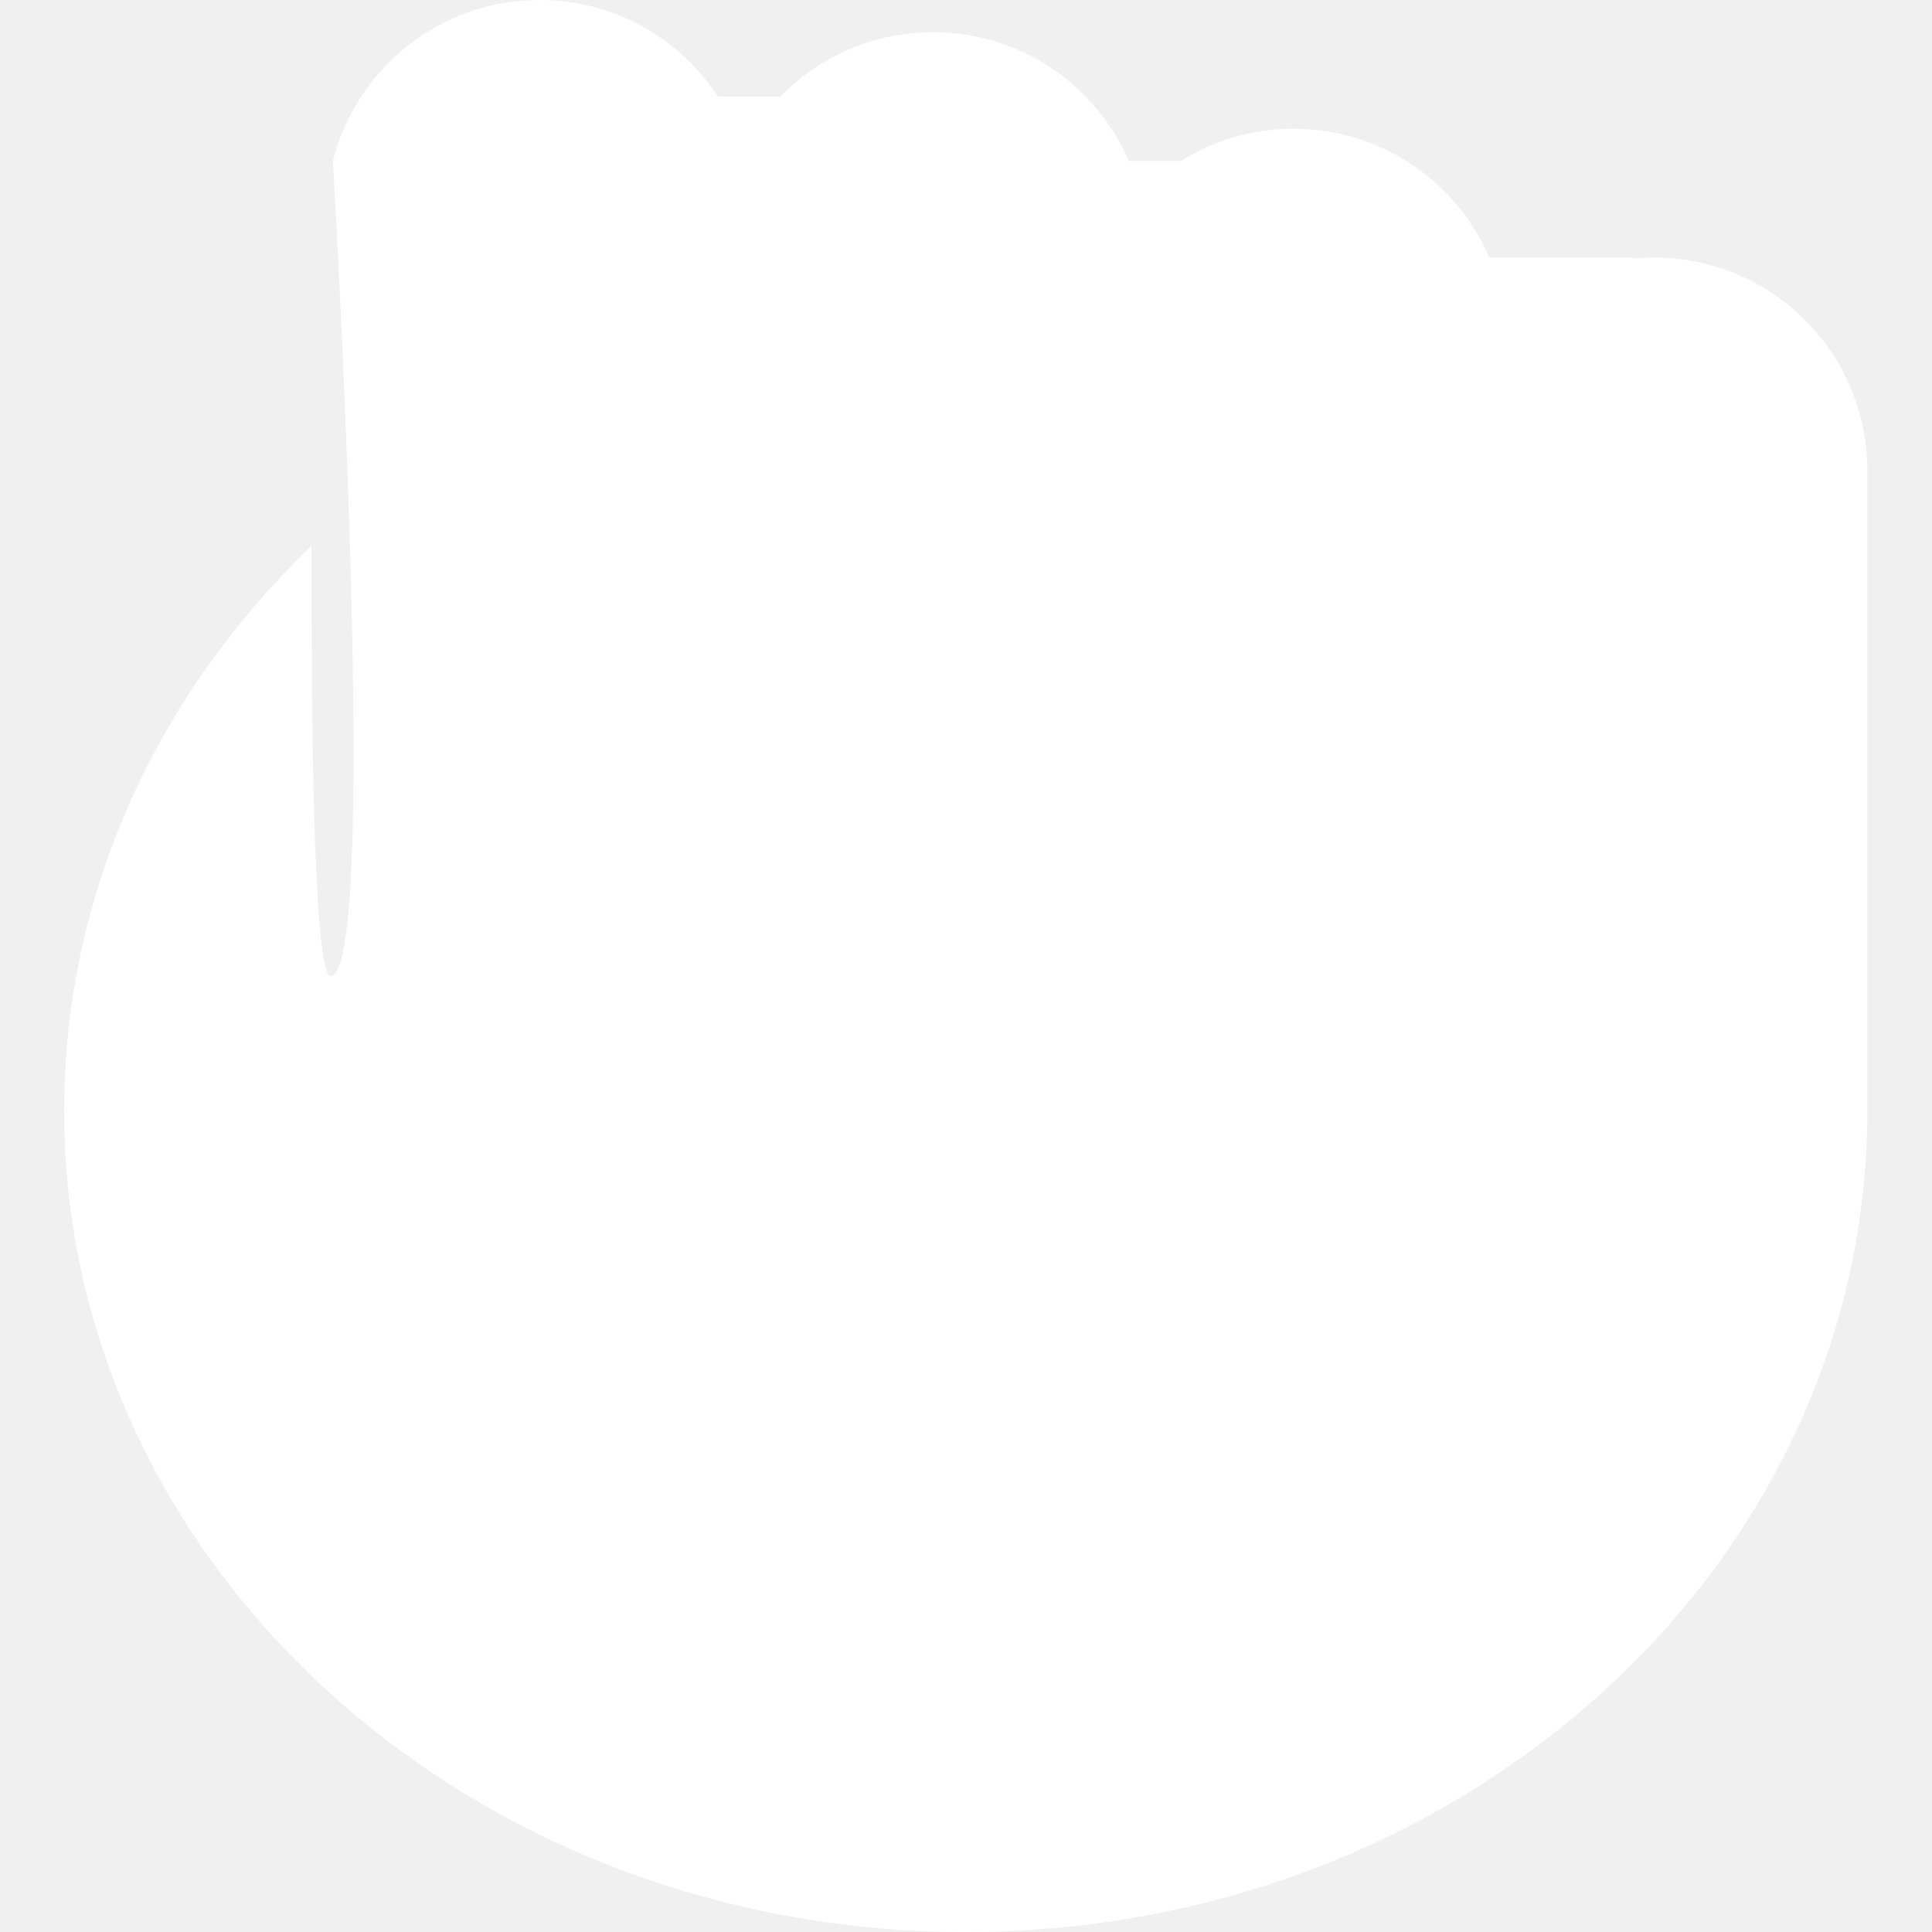
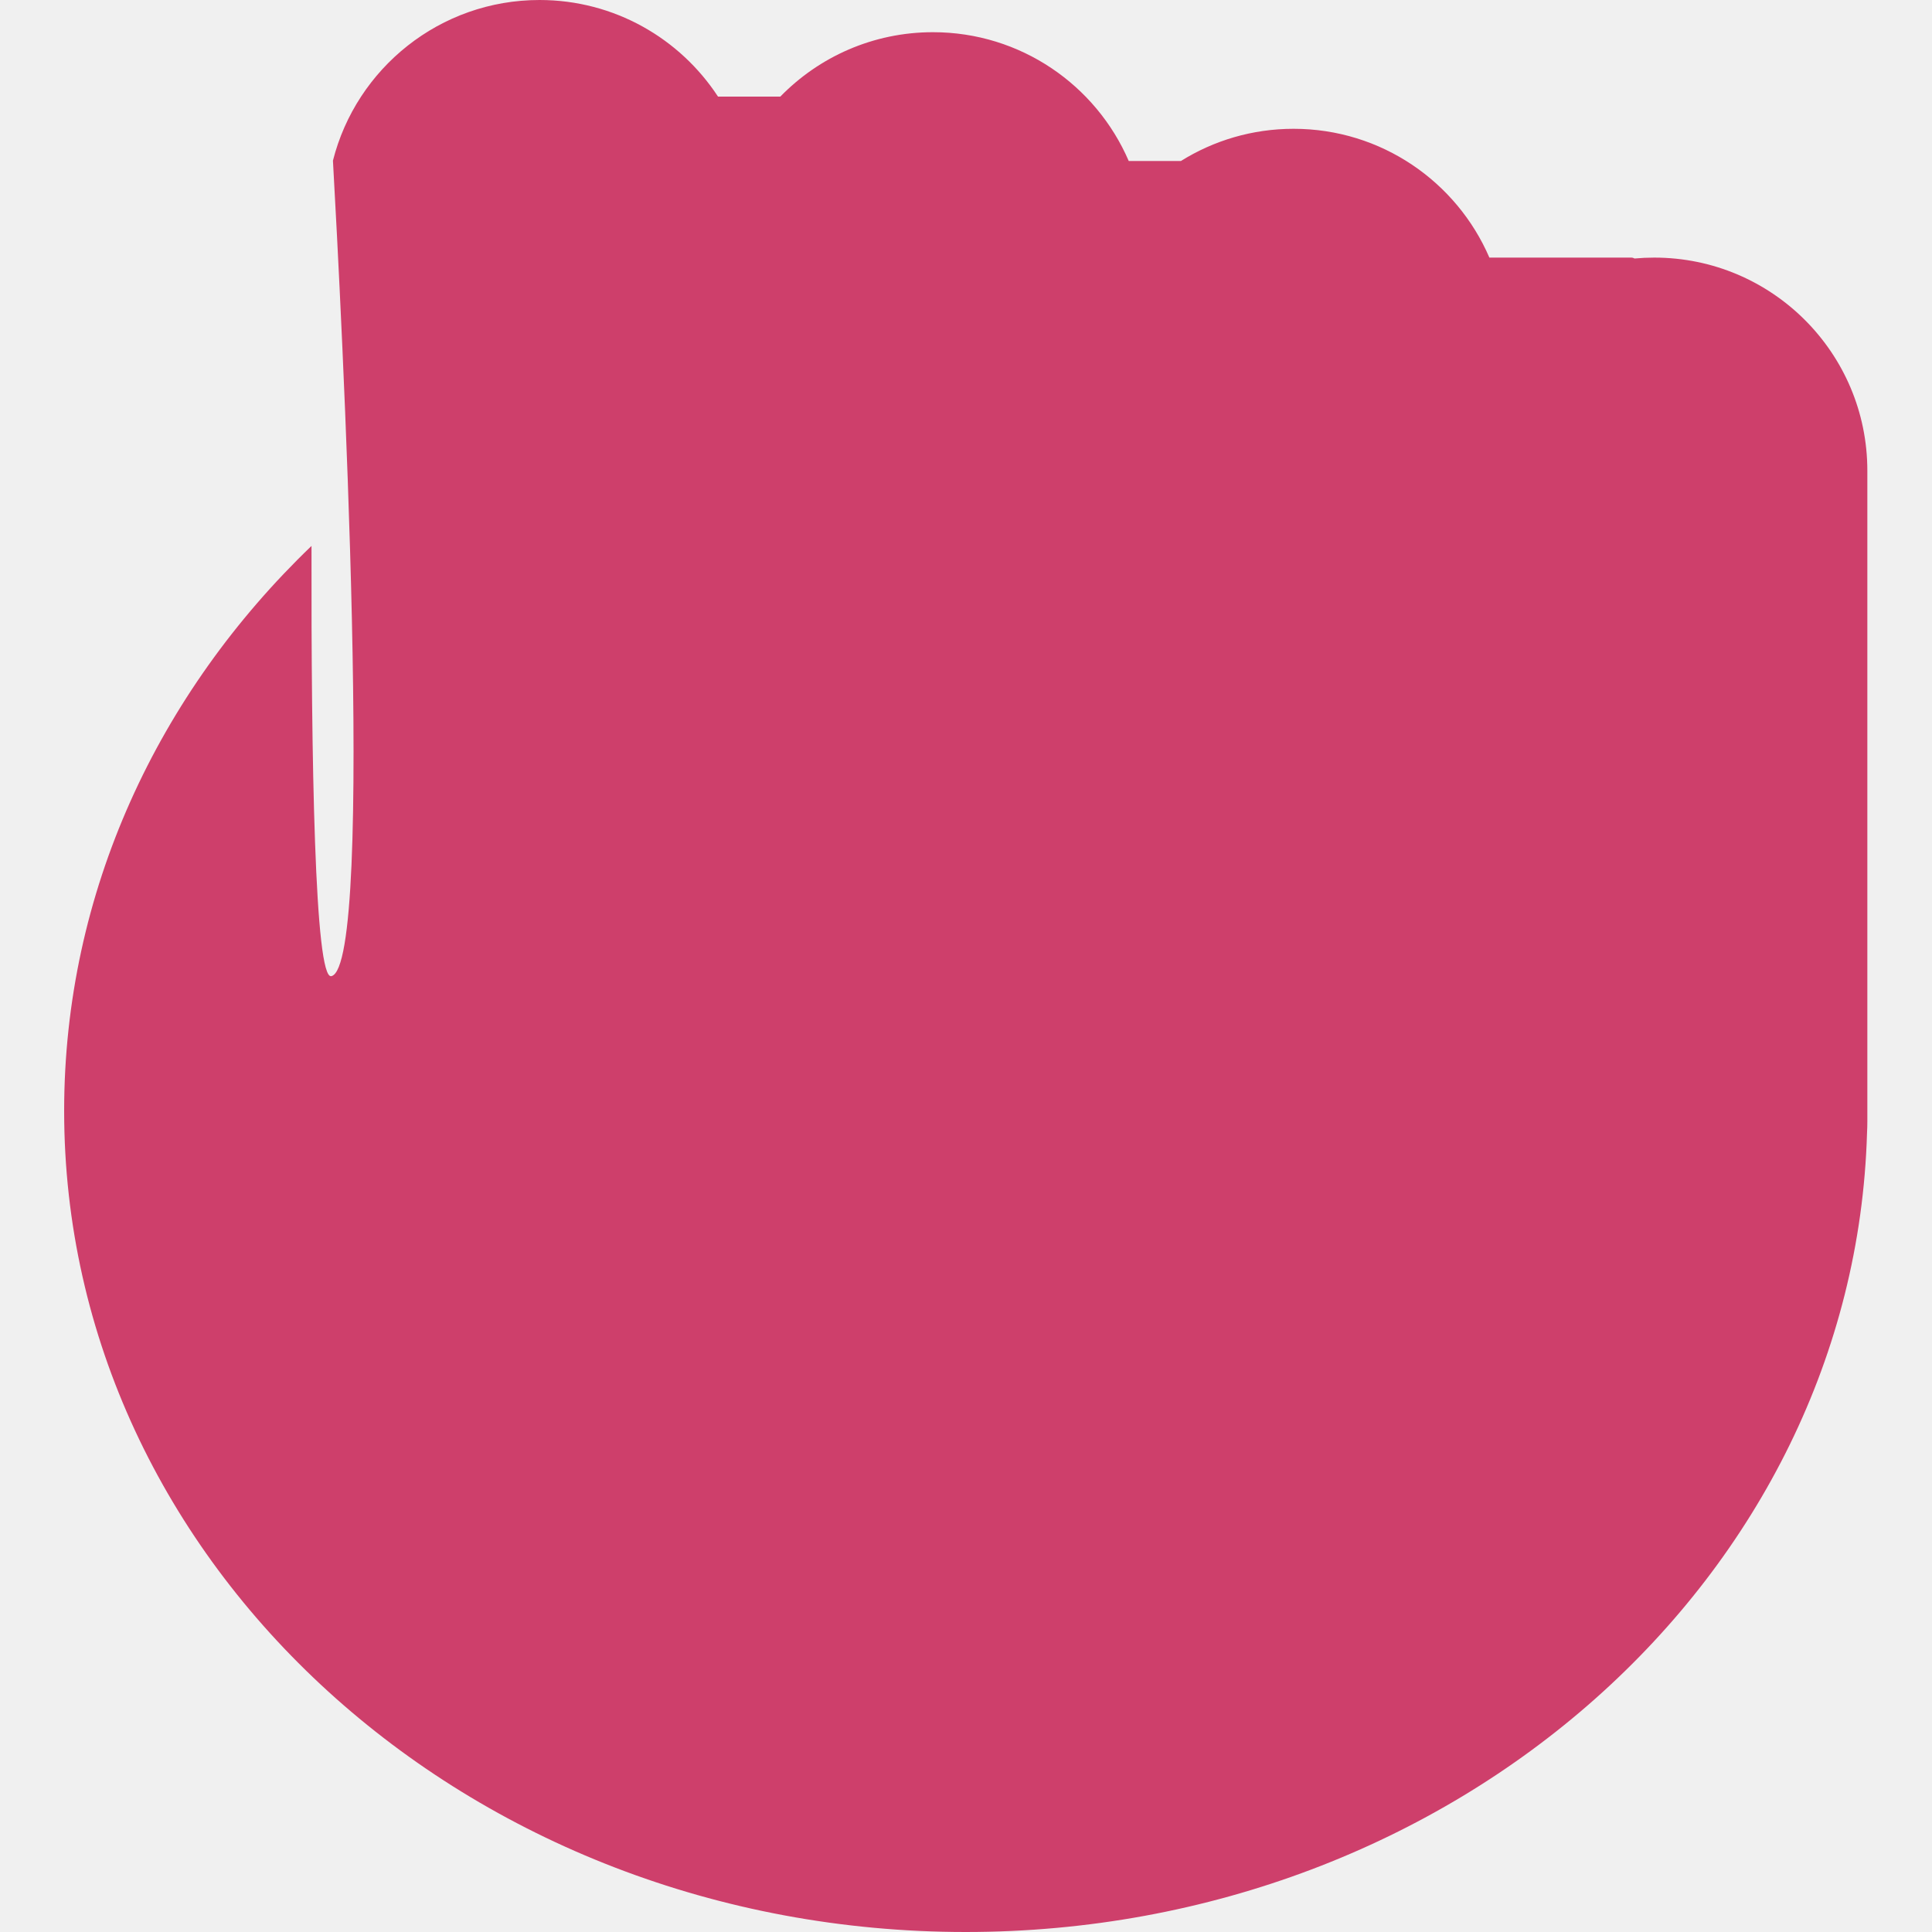
- <svg xmlns="http://www.w3.org/2000/svg" width="512" height="512" viewBox="0 0 512 512" fill="none">
-   <path fill-rule="evenodd" clip-rule="evenodd" d="M88.234 42.566C94.43 18.101 116.593 0 142.983 0C162.778 0 180.195 10.185 190.279 25.6H206.792C217.051 15.072 231.384 8.533 247.245 8.533C270.499 8.533 290.471 22.588 299.129 42.667H312.954C321.617 37.258 331.853 34.133 342.818 34.133C366.073 34.133 386.044 48.188 394.702 68.267H432.297C432.618 68.267 432.919 68.353 433.178 68.504C434.895 68.347 436.634 68.267 438.391 68.267C469.582 68.267 494.866 93.551 494.866 124.742V294.086L494.867 294.4L494.866 294.714V297.153C494.866 298.186 494.838 299.215 494.782 300.239C491.384 417.717 385.749 512 255.933 512C123.974 512 17 414.577 17 294.4C17 236.391 41.925 183.683 82.553 144.675C82.452 201.228 83.407 259.694 87.811 258.691C99.601 256.003 90.389 80.84 88.234 42.566Z" fill="white" />
+ <svg xmlns="http://www.w3.org/2000/svg" id="SvgjsSvg1031" width="288" height="288" version="1.1">
+   <defs id="SvgjsDefs1032" />
+   <g id="SvgjsG1033">
+     <svg fill="none" viewBox="0 0 512 512" width="288" height="288">
+       <path fill="#ce3f6b" fill-rule="evenodd" d="M88.234 42.566C94.43 18.101 116.593 0 142.983 0C162.778 0 180.195 10.185 190.279 25.6H206.792C217.051 15.072 231.384 8.533 247.245 8.533C270.499 8.533 290.471 22.588 299.129 42.667H312.954C321.617 37.258 331.853 34.133 342.818 34.133C366.073 34.133 386.044 48.188 394.702 68.267H432.297C432.618 68.267 432.919 68.353 433.178 68.504C434.895 68.347 436.634 68.267 438.391 68.267C469.582 68.267 494.866 93.551 494.866 124.742V294.086L494.867 294.4L494.866 294.714V297.153C494.866 298.186 494.838 299.215 494.782 300.239C491.384 417.717 385.749 512 255.933 512C123.974 512 17 414.577 17 294.4C17 236.391 41.925 183.683 82.553 144.675C82.452 201.228 83.407 259.694 87.811 258.691C99.601 256.003 90.389 80.84 88.234 42.566Z" clip-rule="evenodd" class="colorfff svgShape" />
+     </svg>
+   </g>
</svg>
